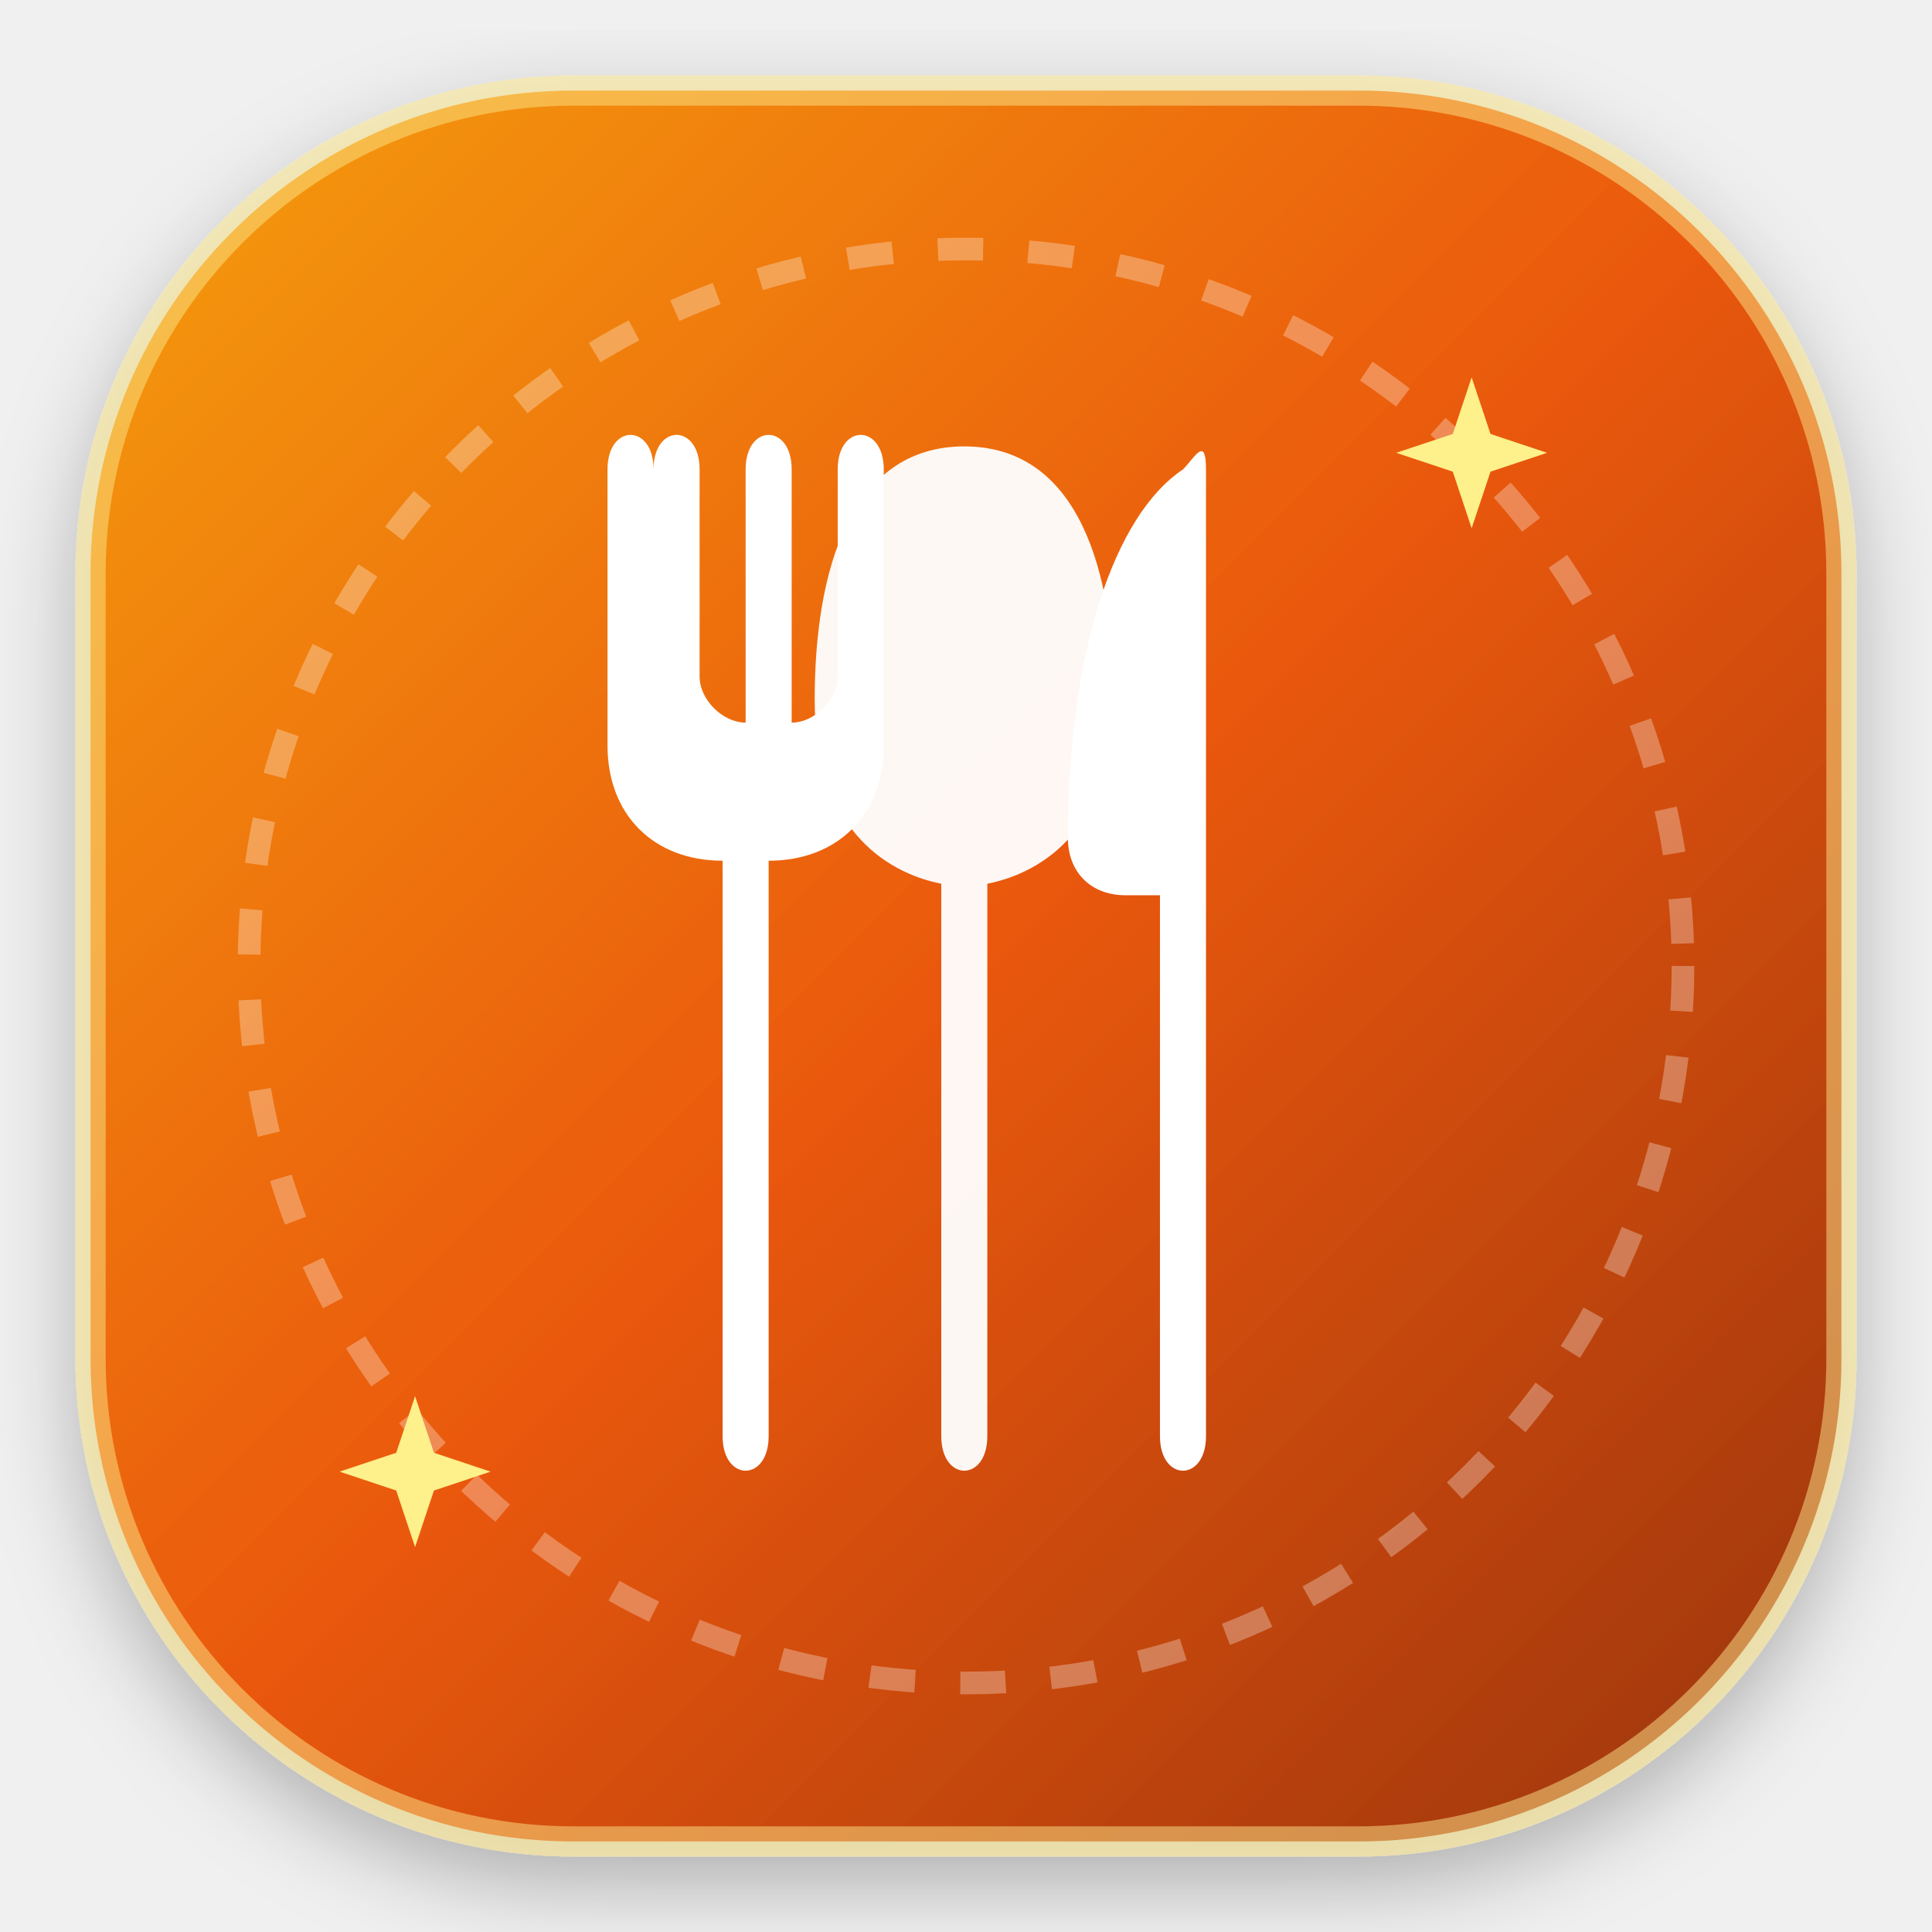
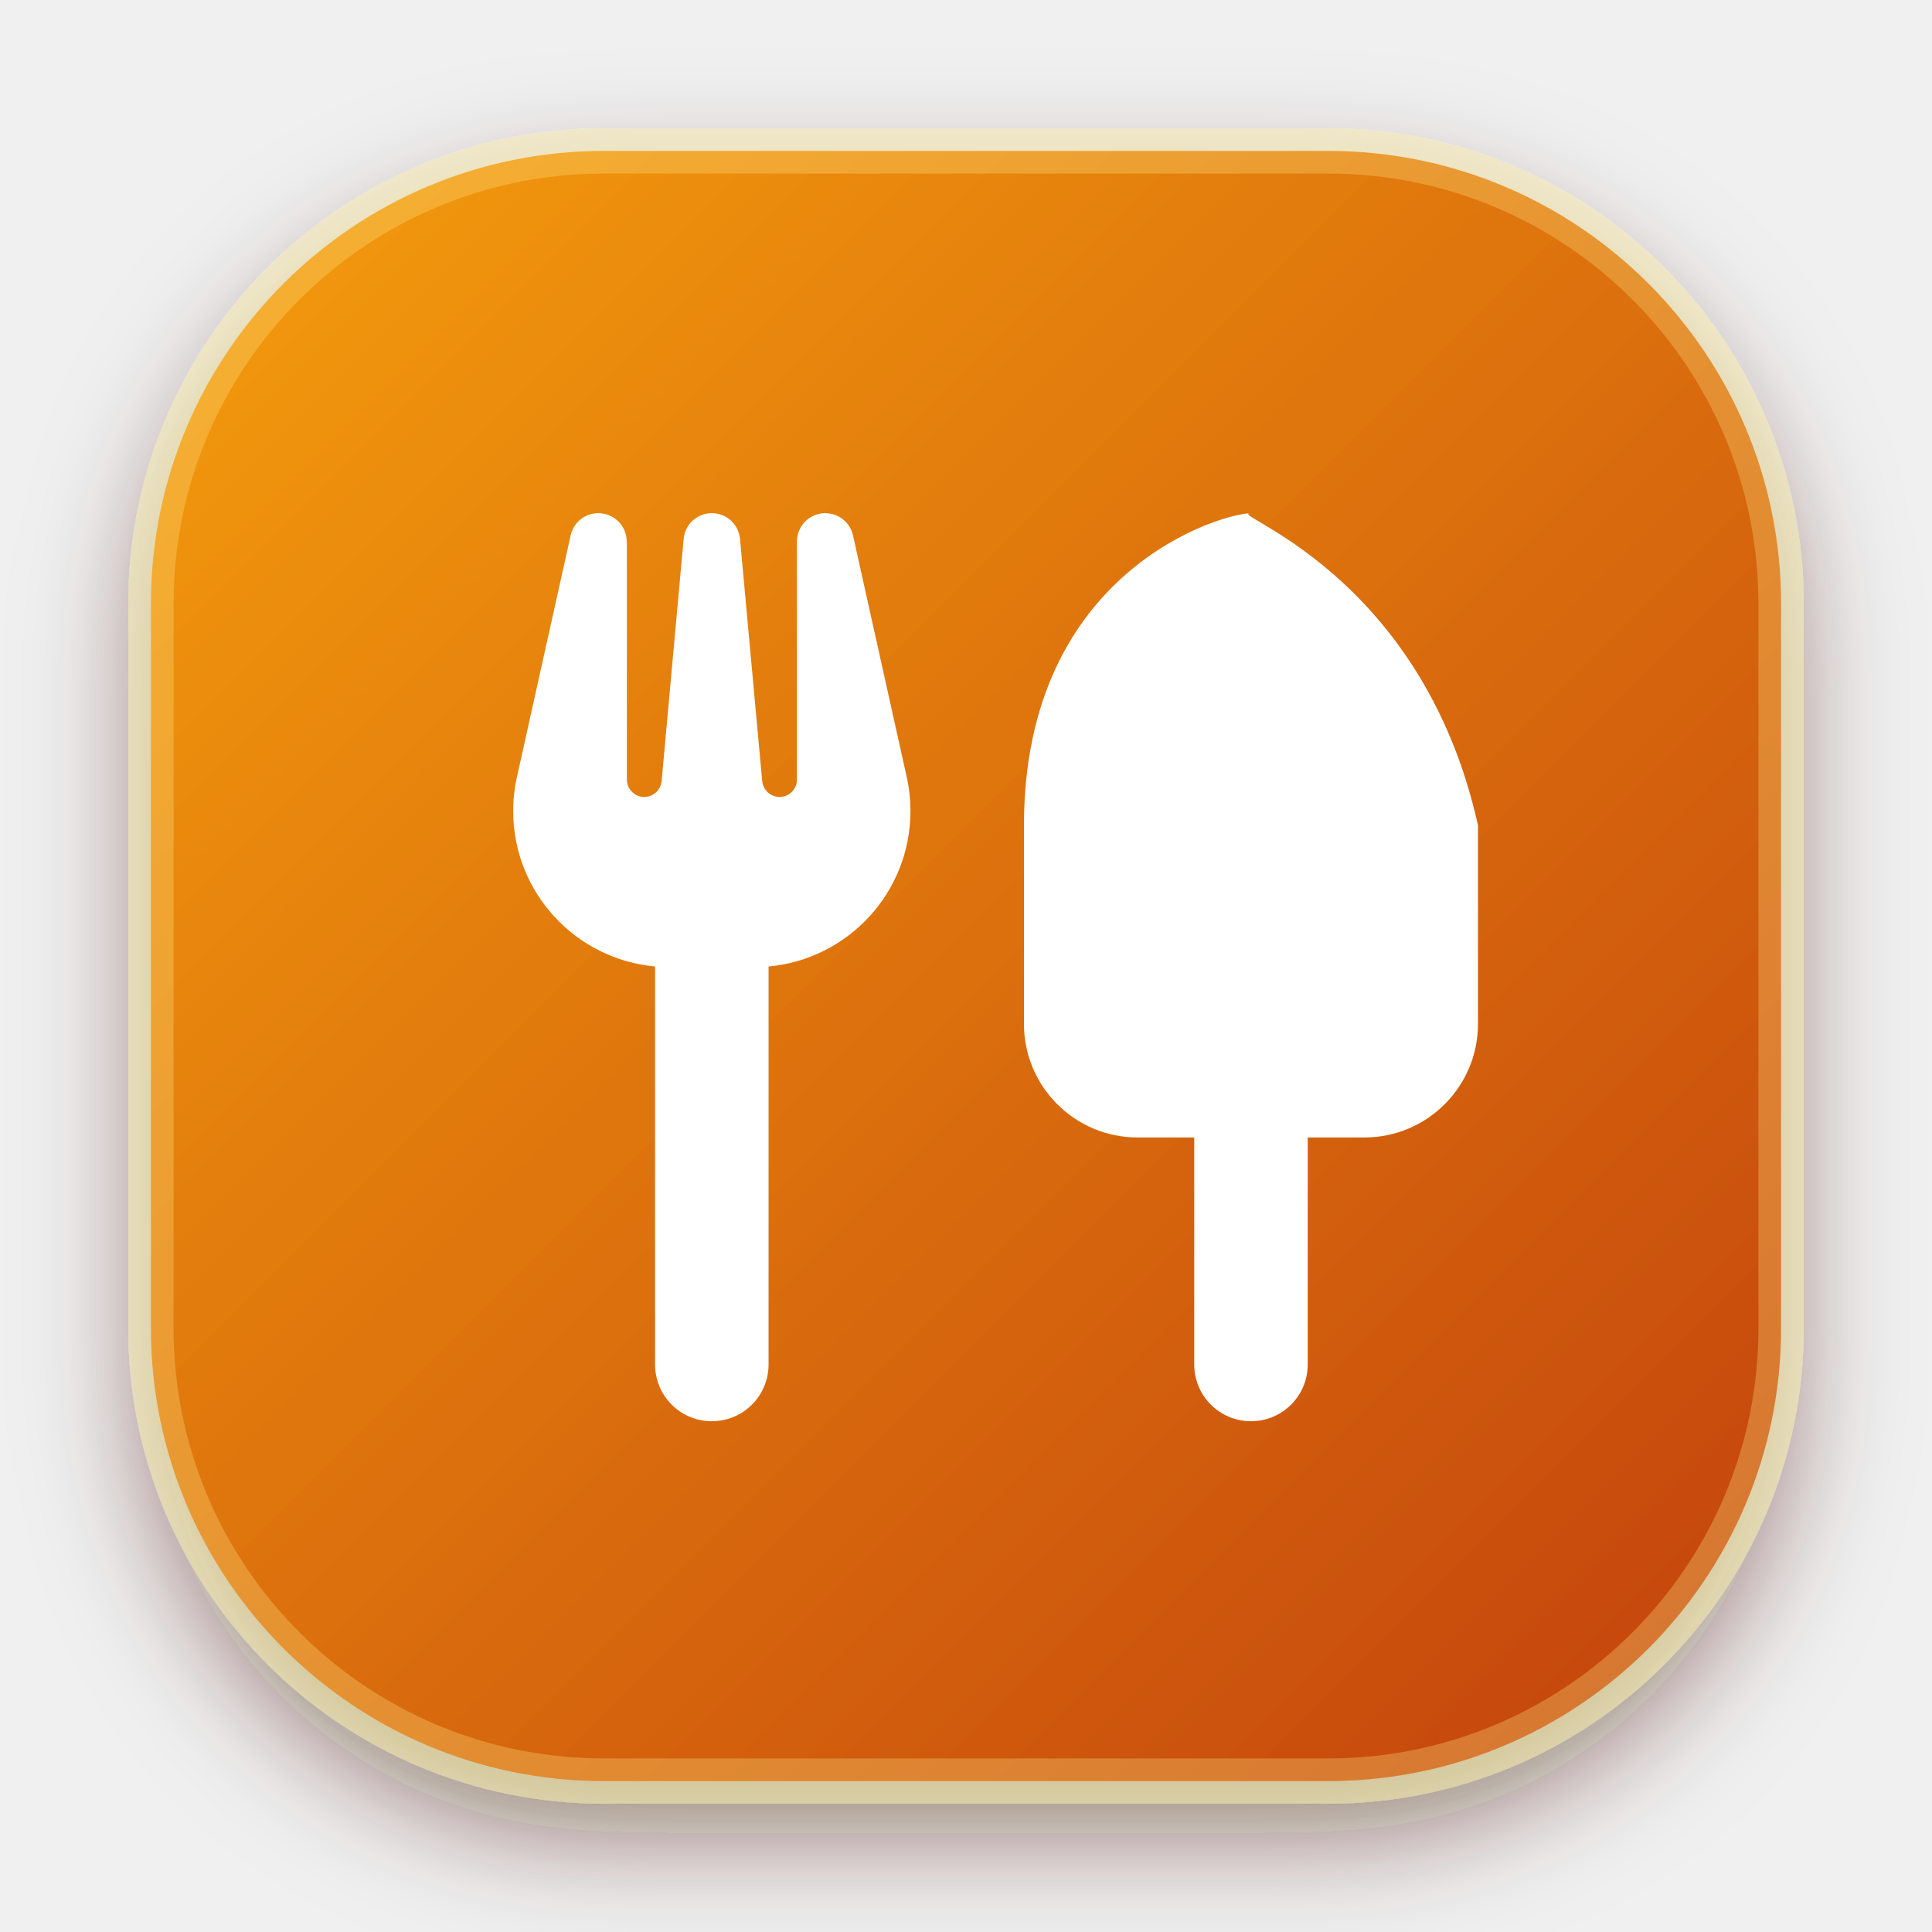
<svg xmlns="http://www.w3.org/2000/svg" viewBox="0 0 512 512" width="100%" height="100%">
  <defs>
    <linearGradient id="restoGrad" x1="0%" y1="0%" x2="100%" y2="100%">
      <stop offset="0%" stop-color="#f59e0b" />
-       <stop offset="50%" stop-color="#ea580c" />
-       <stop offset="100%" stop-color="#9a3412" />
+       <stop offset="100%" stop-color="#c2410c" />
    </linearGradient>
-     <filter id="shadow" x="-10%" y="-10%" width="120%" height="120%">
-       <feDropShadow dx="0" dy="8" stdDeviation="12" flood-color="#000000" flood-opacity="0.3" />
+     <filter id="shadow" x="-20%" y="-20%" width="140%" height="140%">
+       <feDropShadow dx="0" dy="12" stdDeviation="15" flood-color="#431407" flood-opacity="0.5" />
    </filter>
  </defs>
-   <rect x="24" y="24" width="464" height="464" rx="128" fill="url(#restoGrad)" filter="url(#shadow)" stroke="#fde68a" stroke-width="8" stroke-opacity="0.5" />
-   <circle cx="256" cy="256" r="190" fill="none" stroke="#ffffff" stroke-width="6" stroke-dasharray="12 12" stroke-opacity="0.3" />
-   <g fill="#ffffff" transform="translate(100, 100) scale(0.61)">
-     <path d="M120 40 C120 20 100 20 100 40 L100 160 C100 190 120 210 150 210 L150 460 C150 480 170 480 170 460 L170 210 C200 210 220 190 220 160 L220 40 C220 20 200 20 200 40 L200 130 C200 140 190 150 180 150 L180 40 C180 20 160 20 160 40 L160 150 C150 150 140 140 140 130 L140 40 C140 20 120 20 120 40 Z" fill="#ffffff" />
-     <path d="M350 40 C320 60 300 120 300 200 C300 215 310 225 325 225 L340 225 L340 460 C340 480 360 480 360 460 L360 40 C360 25 355 35 350 40 Z" fill="#ffffff" />
-     <path d="M255 30 C205 30 190 85 190 140 C190 195 220 215 245 220 L245 460 C245 480 265 480 265 460 L265 220 C290 215 320 195 320 140 C320 85 305 30 255 30 Z" fill="#ffffff" opacity="0.95" />
+   <rect x="40" y="40" width="432" height="432" rx="120" fill="url(#restoGrad)" filter="url(#shadow)" stroke="#fde68a" stroke-width="12" stroke-opacity="0.3" />
+   <g fill="#ffffff" transform="translate(136, 136) scale(0.47)">
+     <path d="M416 0C400 0 288 32 288 176V288c0 35.3 28.7 64 64 64h32V480c0 17.7 14.3 32 32 32s32-14.3 32-32V352h32c35.3 0 64-28.7 64-64V176C512 32 400 0 416 0zM64 16C64 7.8 57.9 1 49.7 .1S34.2 4.6 32.4 12.5L2.1 148.8C.7 155.1 0 161.5 0 167.9c0 45.9 35.1 83.6 80 87.7V480c0 17.7 14.3 32 32 32s32-14.3 32-32V255.6c44.9-4.1 80-41.8 80-87.7c0-6.4-.7-12.8-2.1-19.1L191.6 12.5c-1.8-8-9.3-13.3-17.4-12.4S160 7.8 160 16V150.2c0 5.4-4.4 9.8-9.8 9.8c-5.1 0-9.3-3.9-9.8-9L127.9 14.6C127.2 6.3 120.3 0 112 0s-15.2 6.3-15.9 14.6L83.7 151c-.5 5.1-4.7 9-9.8 9c-5.4 0-9.8-4.4-9.8-9.8V16z" />
  </g>
-   <path d="M390 100 L395 115 L410 120 L395 125 L390 140 L385 125 L370 120 L385 115 Z" fill="#fef08a" />
-   <path d="M110 370 L115 385 L130 390 L115 395 L110 410 L105 395 L90 390 L105 385 Z" fill="#fef08a" />
</svg>
